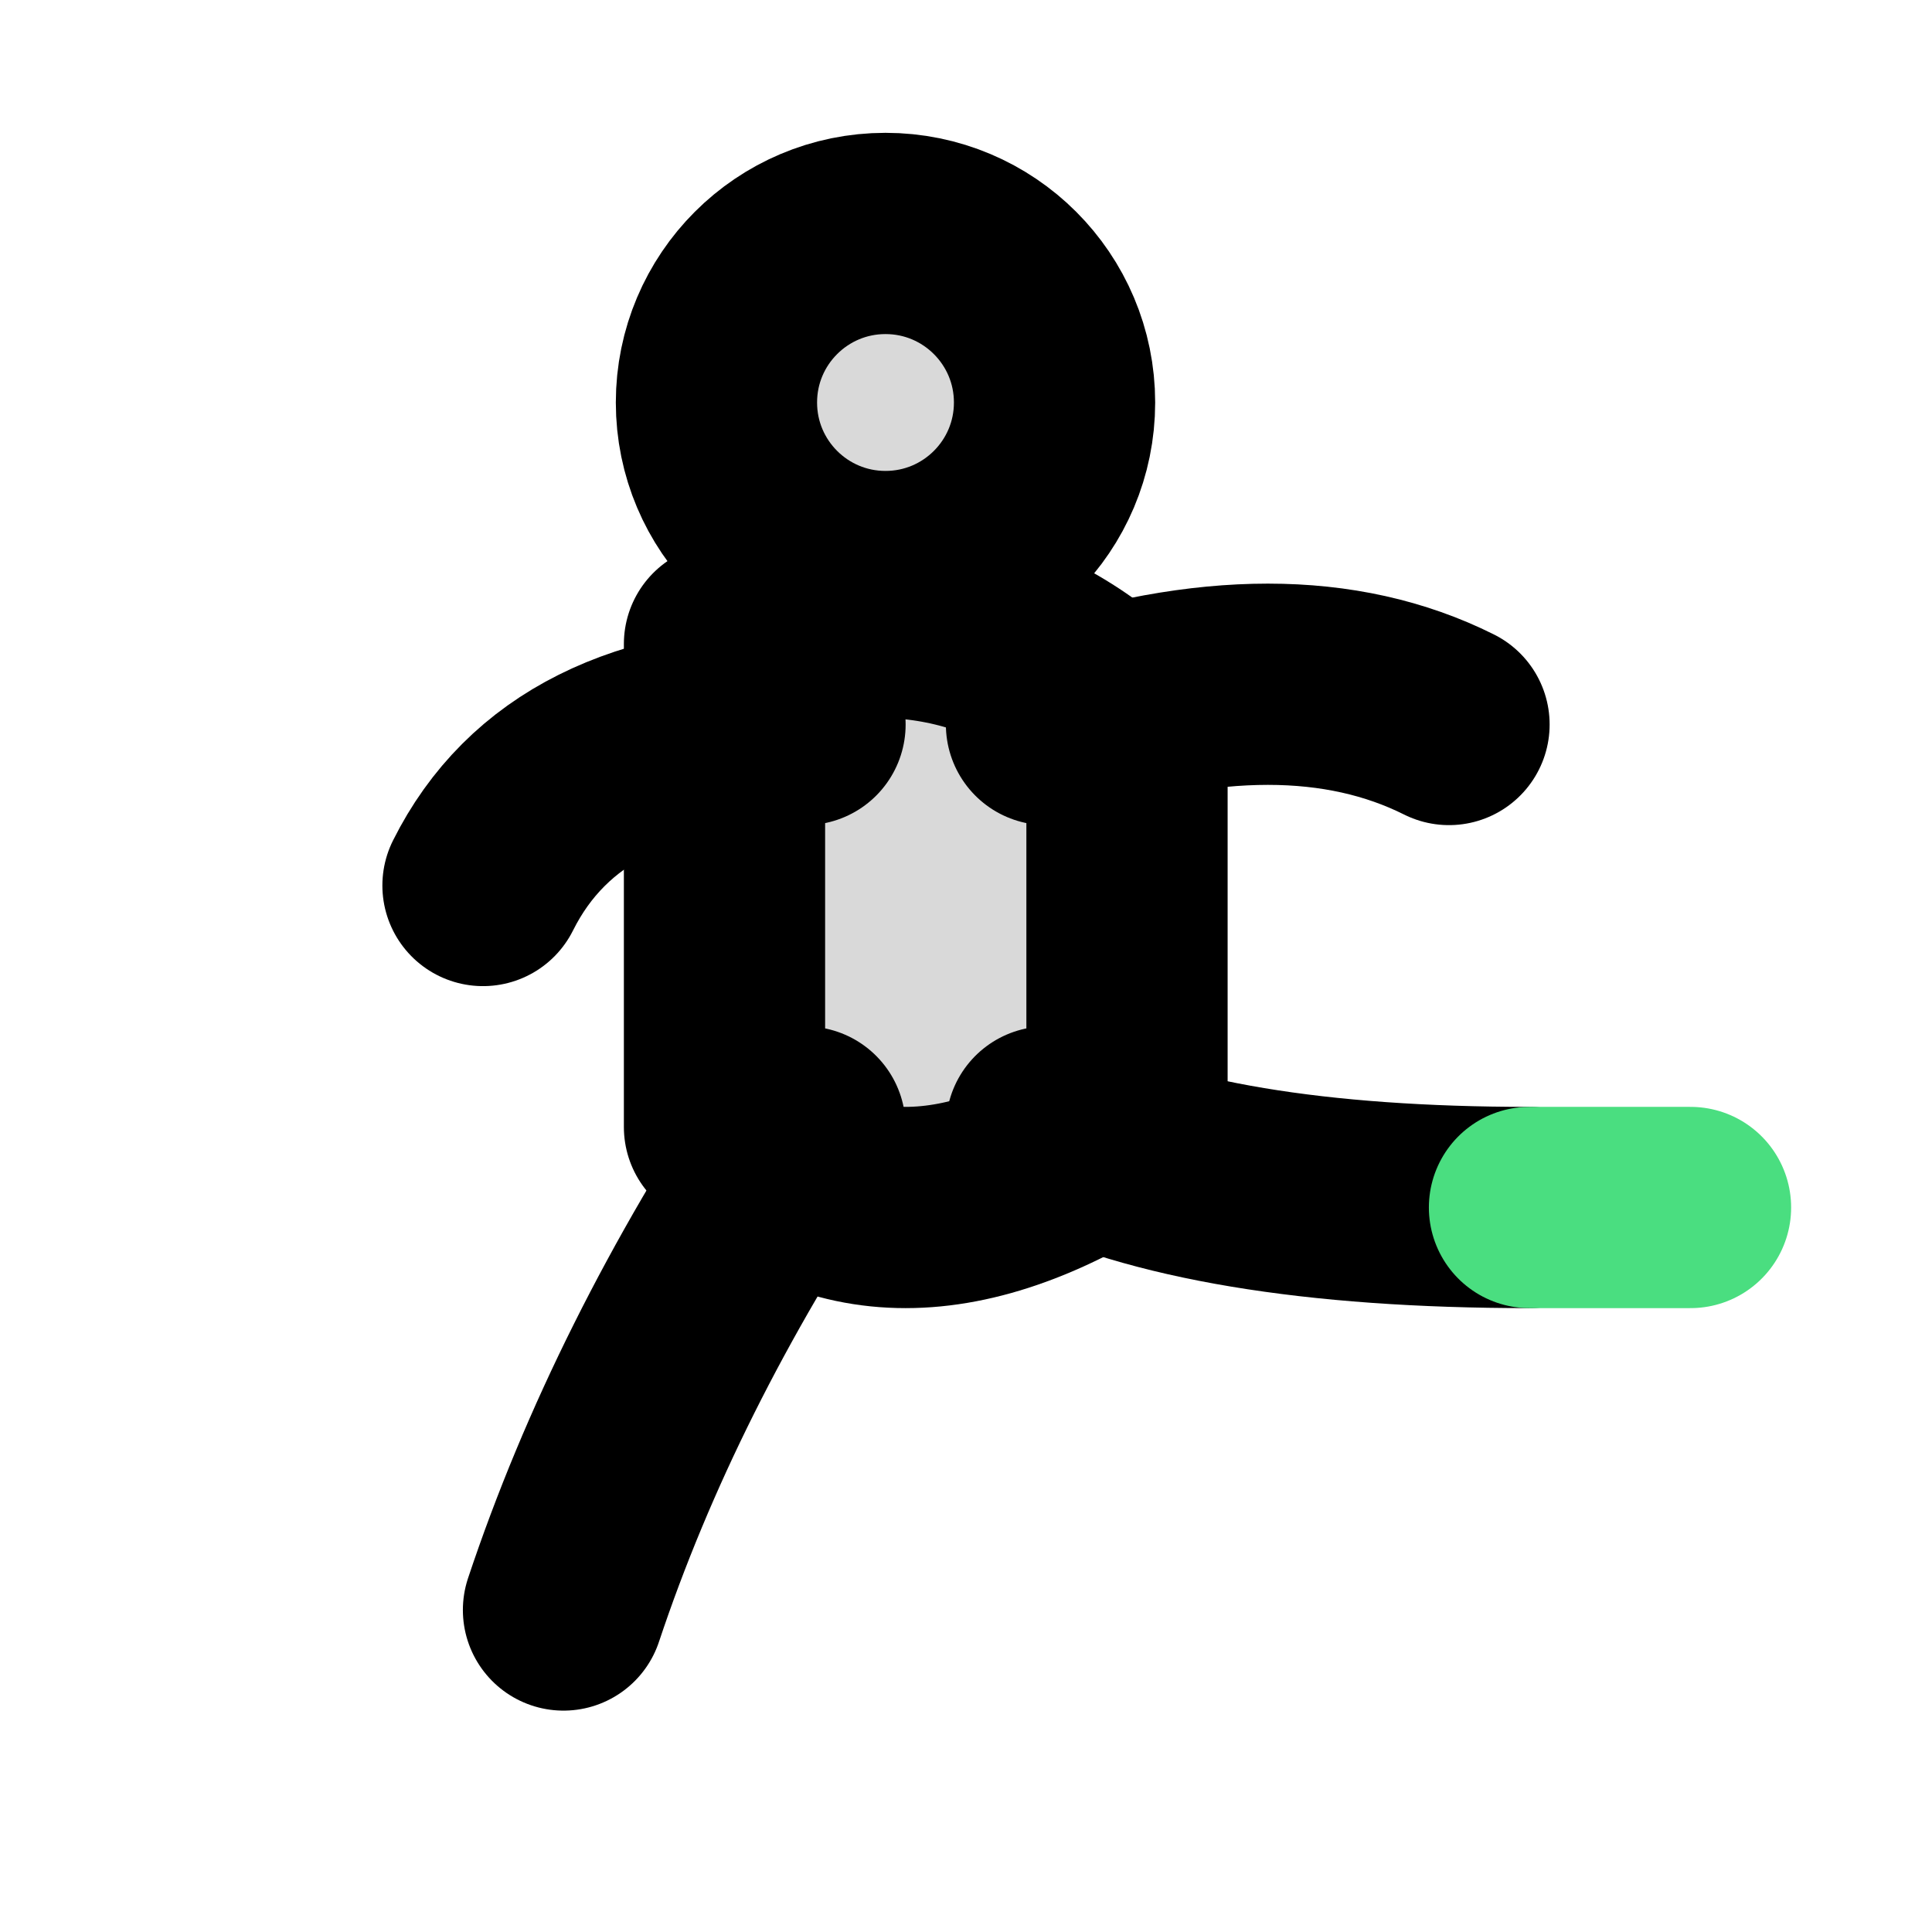
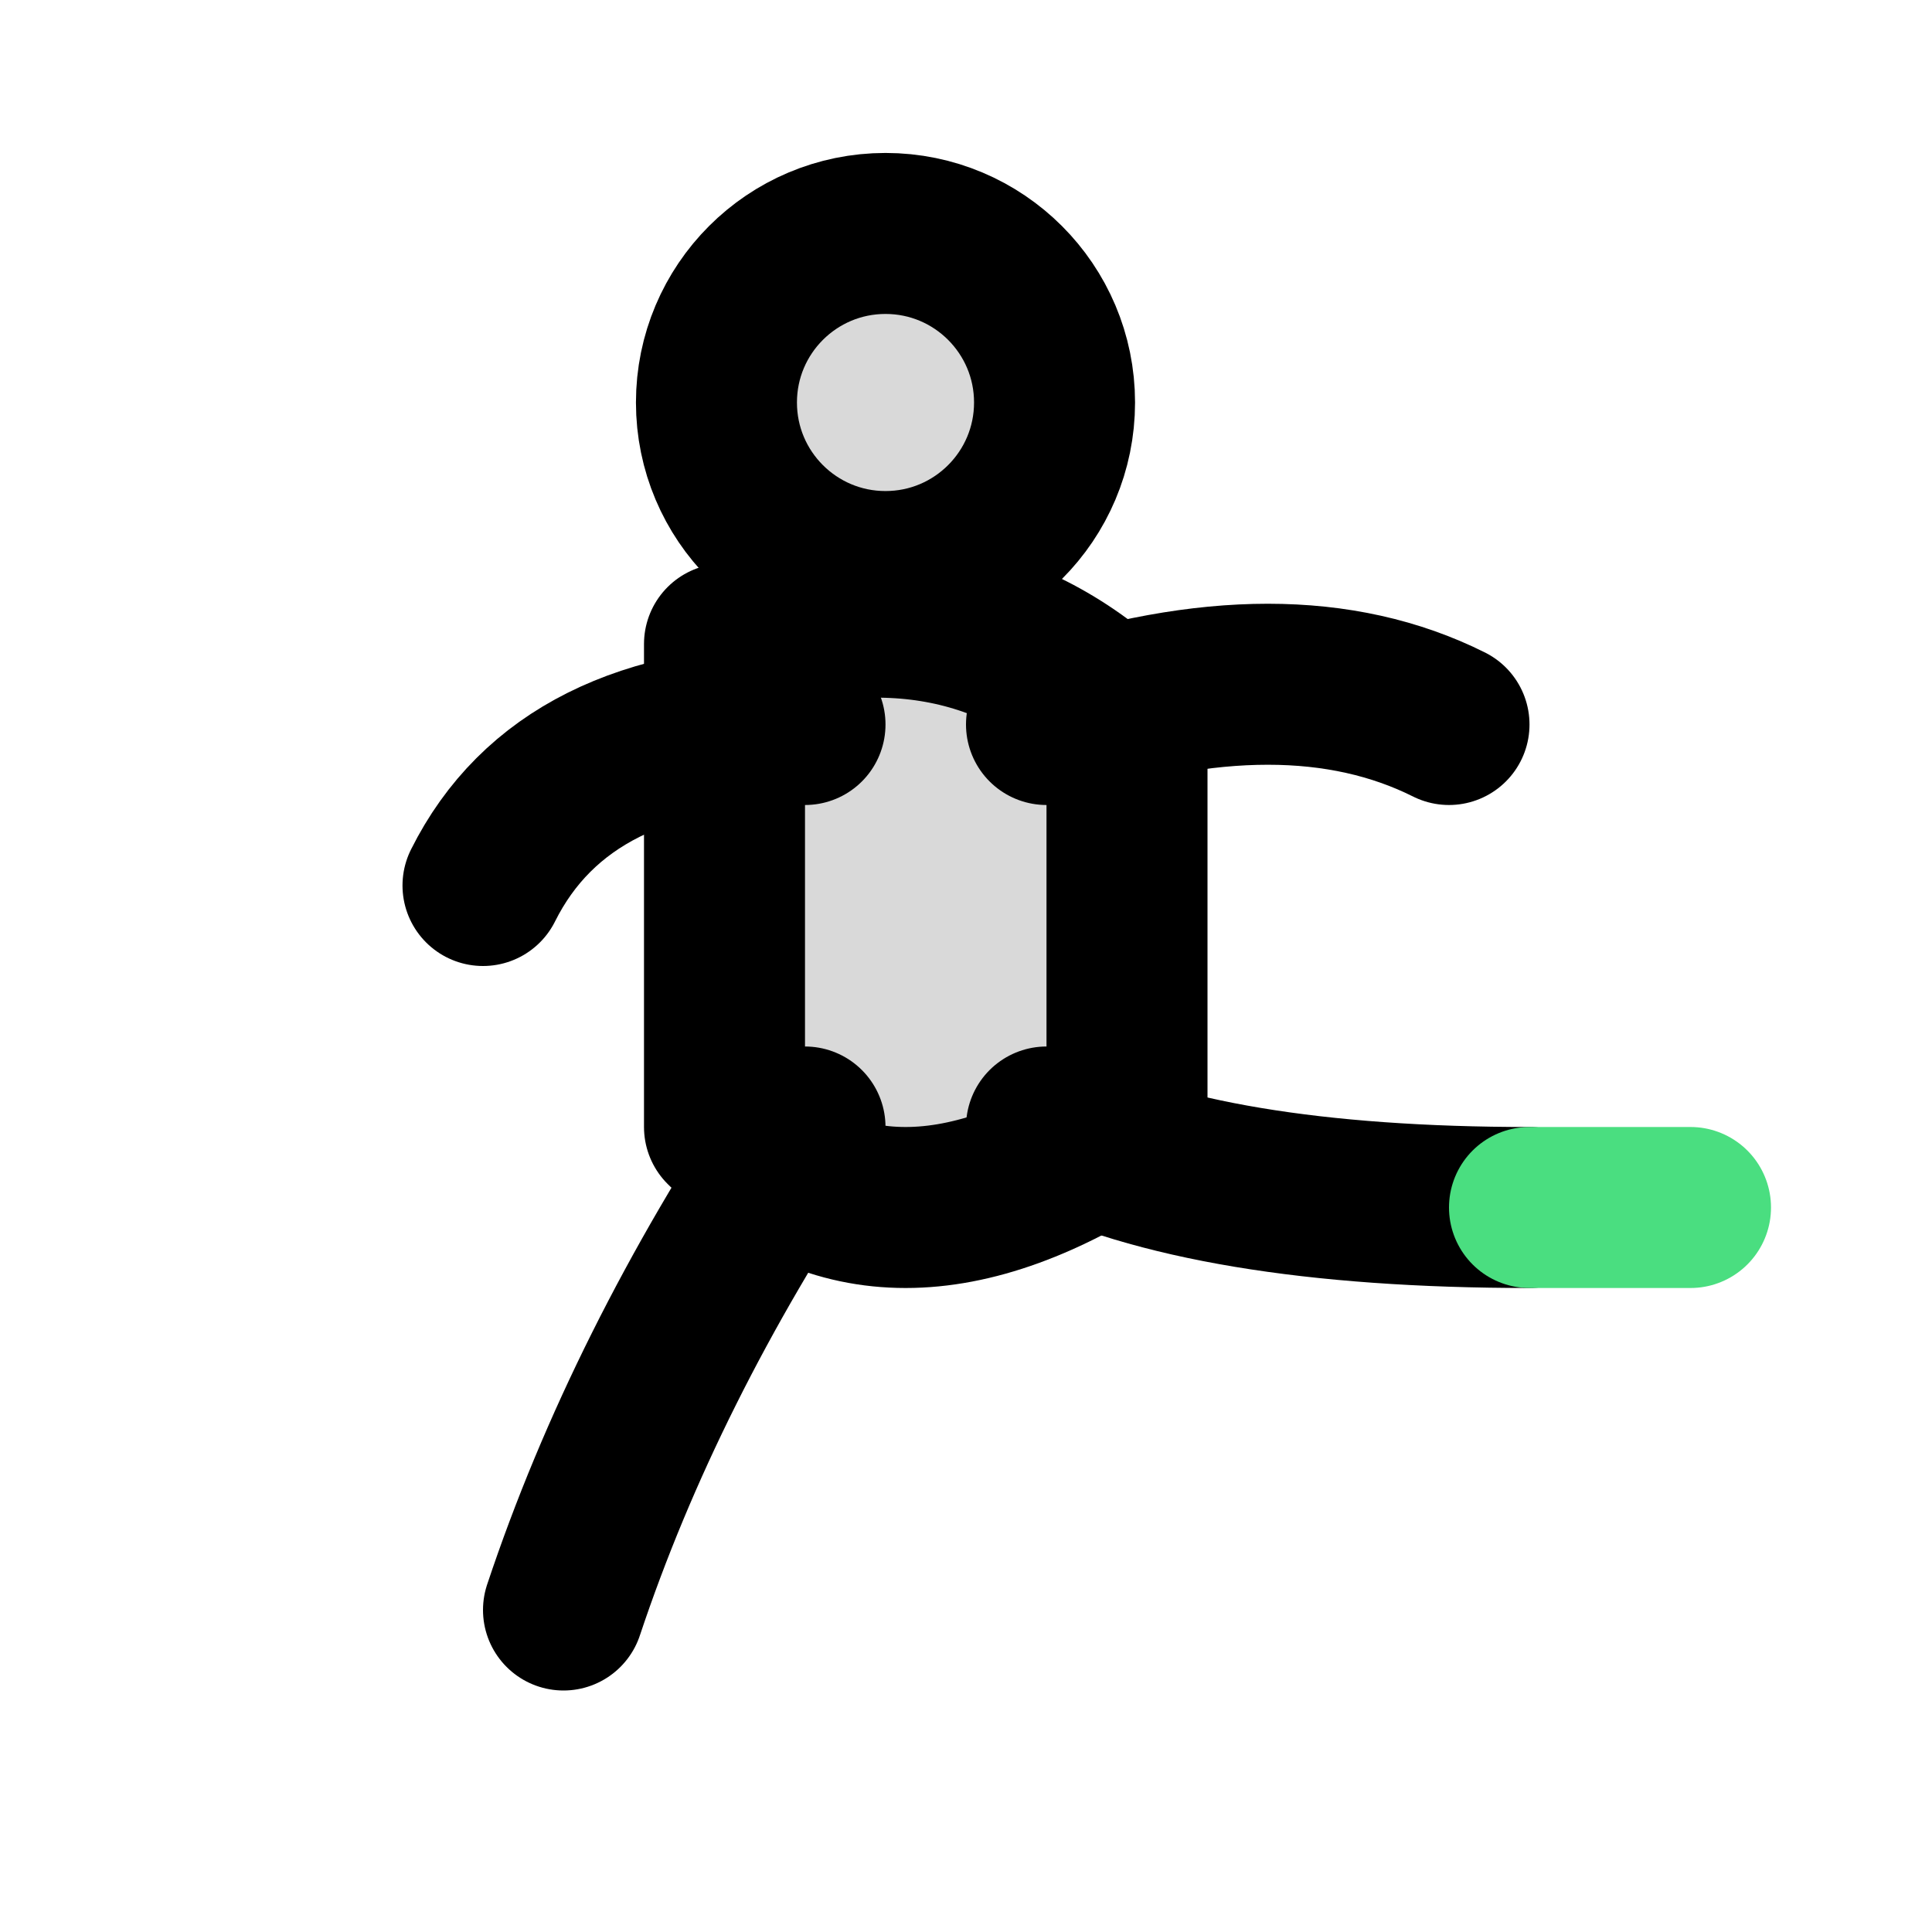
<svg xmlns="http://www.w3.org/2000/svg" viewBox="0 0 24 24" fill="none" stroke="currentColor" stroke-width="1.9" stroke-linecap="round" stroke-linejoin="round" aria-hidden="true">
-   <g stroke-width="2.5">
+   <g stroke-width="2">
    <path d="M10 9Q7 9 6 11" />
    <path d="M13 9Q16 8 18 9" />
    <path d="M10 14Q8 17 7 20" />
    <path d="M13 14Q15 15 19 15" />
    <path d="M9 8Q12 7 14 9L14 14Q11 16 9 14Z" fill="currentColor" fill-opacity=".15" />
    <circle cx="11" cy="5" r="2.1" fill="currentColor" fill-opacity=".15" />
    <path d="M19 15h2" stroke="#4ade80" />
  </g>
</svg>
